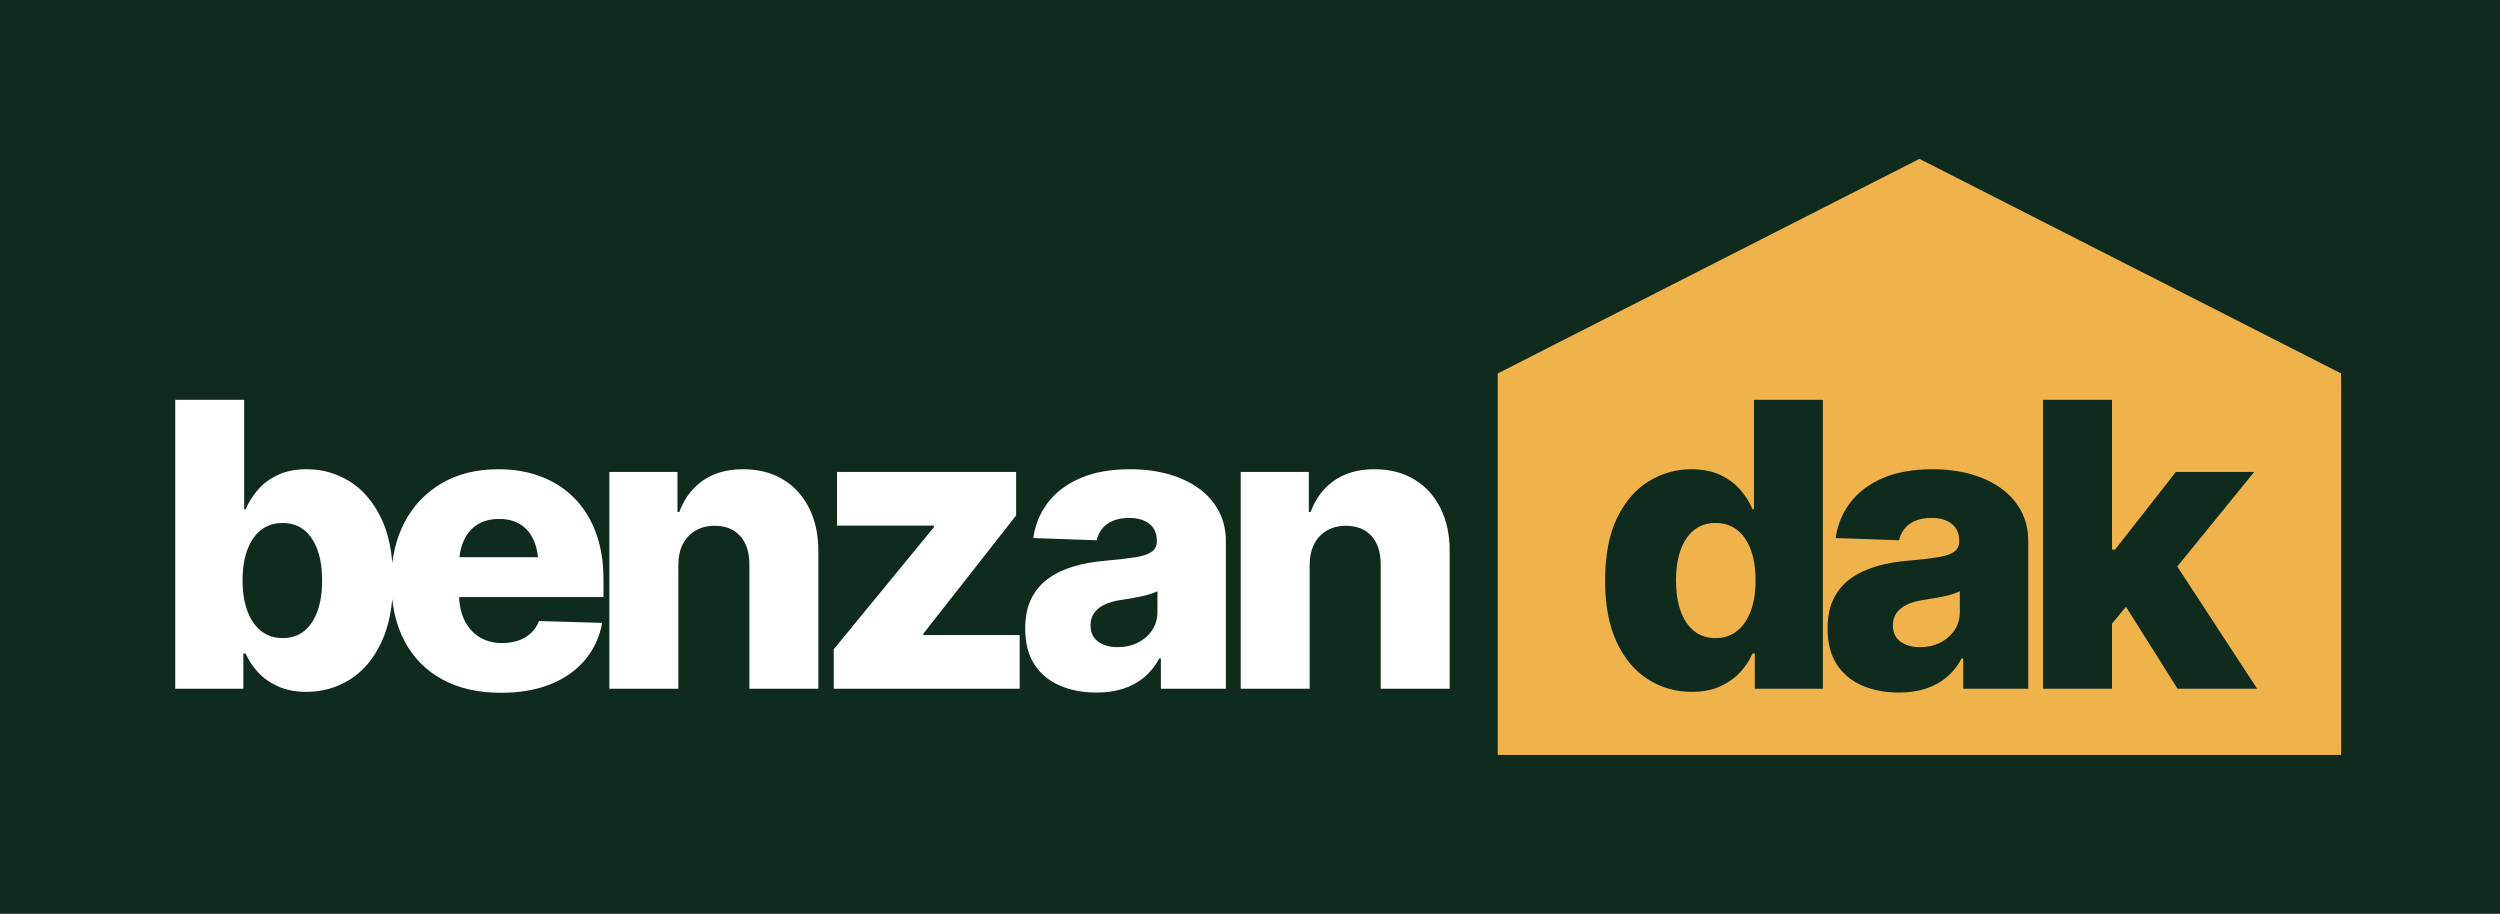
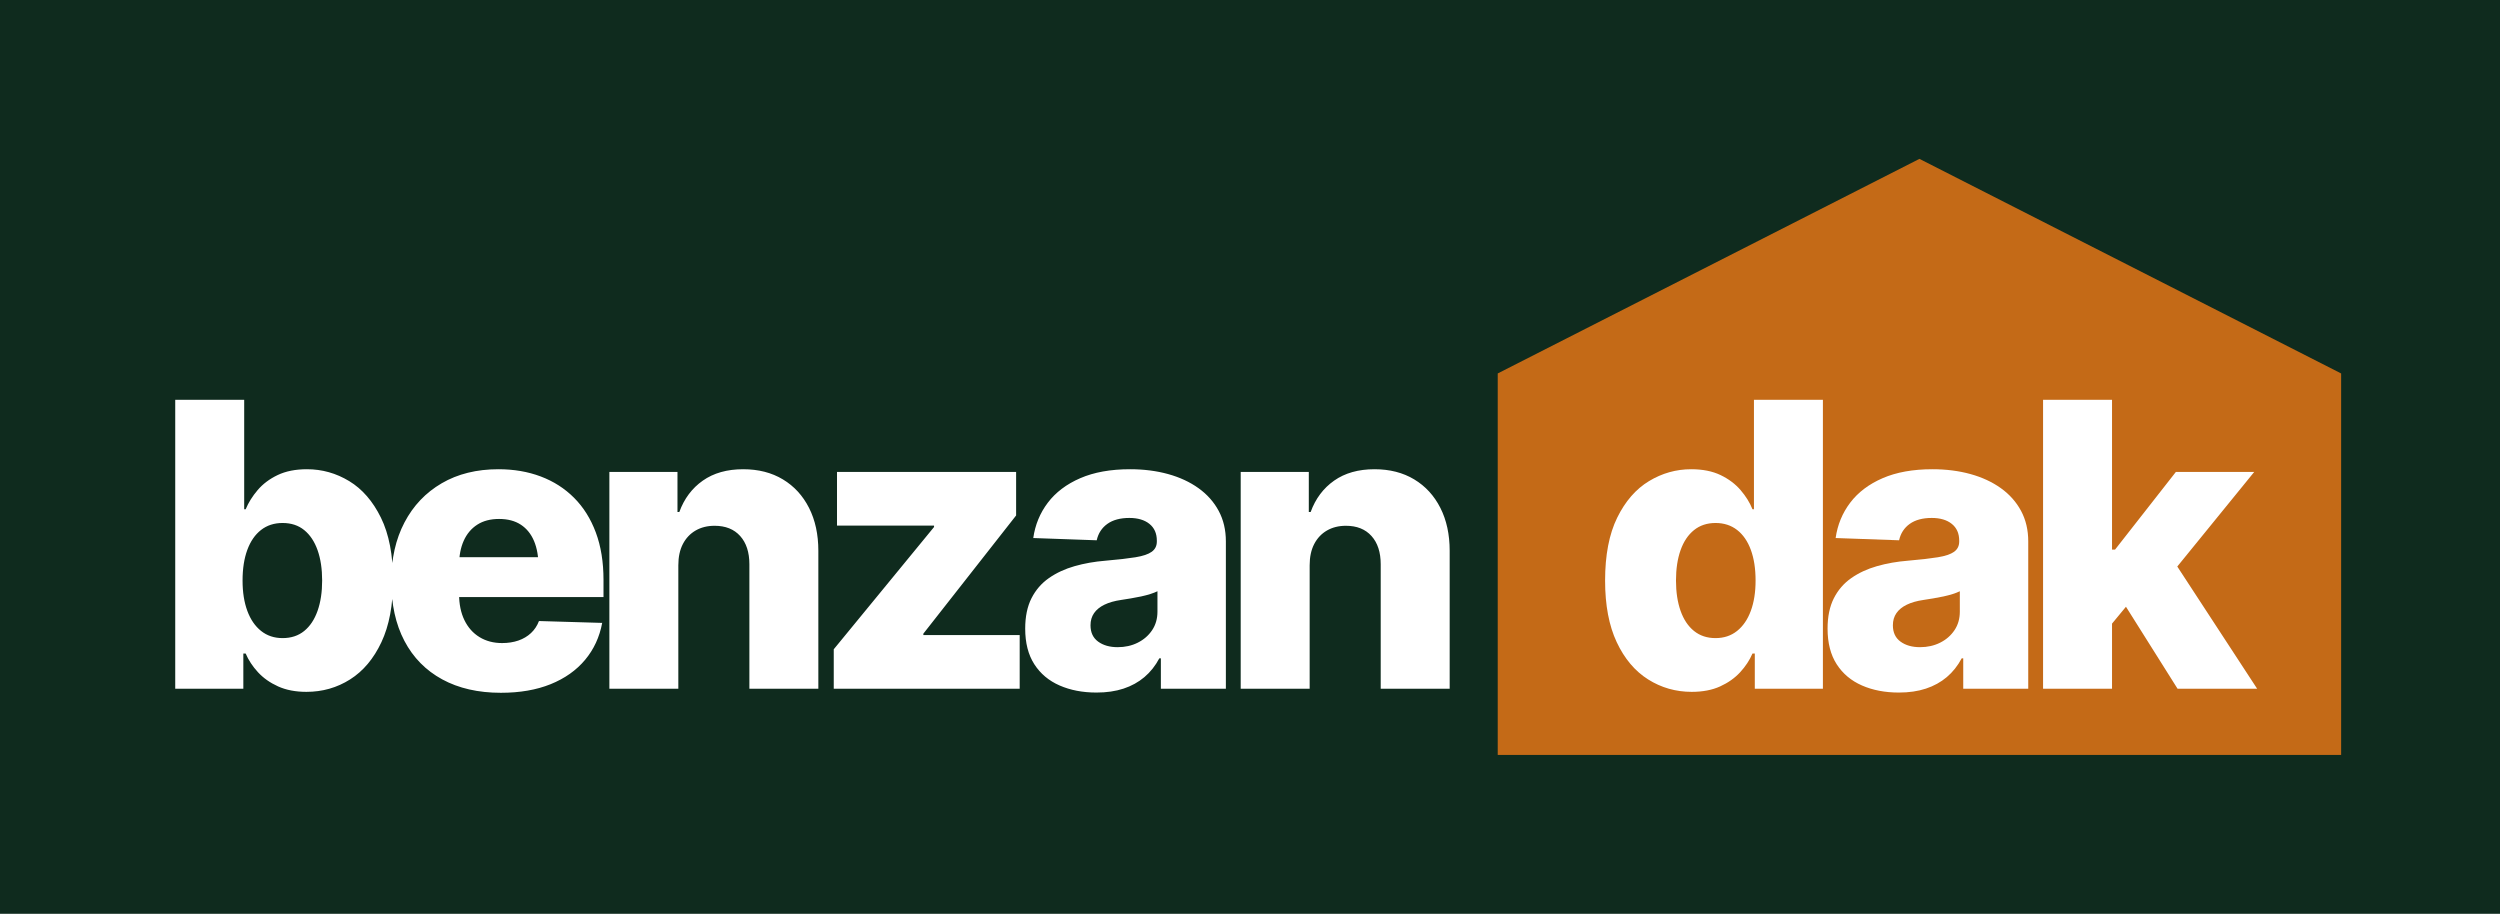
<svg xmlns="http://www.w3.org/2000/svg" viewBox="-40.00 -173.42 629.47 230.08" role="img" aria-label="Benzan Dak">
  <rect x="-40.00" y="-173.42" width="629.47" height="230.08" fill="#0f2b1e" />
  <path fill="#ffffff" d="M37.148 0.781Q33.057 0.781 30.019 -0.591Q26.982 -1.963 24.961 -4.155Q22.939 -6.348 21.855 -8.867H21.269V0.0H4.121V-72.754H21.484V-45.195H21.855Q22.9 -47.705 24.873 -50.024Q26.846 -52.344 29.912 -53.809Q32.978 -55.273 37.285 -55.273Q42.998 -55.273 47.93 -52.28Q52.861 -49.287 55.913 -43.081Q58.965 -36.875 58.965 -27.227Q58.965 -17.959 56.035 -11.724Q53.105 -5.488 48.154 -2.354Q43.203 0.781 37.148 0.781ZM31.152 -12.754Q34.385 -12.754 36.592 -14.546Q38.799 -16.338 39.956 -19.609Q41.113 -22.881 41.113 -27.246Q41.113 -31.641 39.961 -34.893Q38.809 -38.145 36.606 -39.941Q34.404 -41.738 31.152 -41.738Q27.978 -41.738 25.723 -39.976Q23.467 -38.213 22.27 -34.966Q21.074 -31.719 21.074 -27.246Q21.074 -22.852 22.275 -19.604Q23.476 -16.357 25.737 -14.556Q27.998 -12.754 31.152 -12.754Z M86.115 1.016Q77.551 1.016 71.345 -2.363Q65.139 -5.742 61.828 -12.046Q58.518 -18.35 58.518 -27.09Q58.518 -35.527 61.838 -41.865Q65.158 -48.203 71.218 -51.738Q77.277 -55.273 85.51 -55.273Q91.32 -55.273 96.164 -53.447Q101.008 -51.621 104.548 -48.076Q108.088 -44.531 110.021 -39.346Q111.955 -34.16 111.955 -27.402V-23.086H64.553V-33.125H103.703L95.588 -30.781Q95.588 -34.531 94.465 -37.197Q93.342 -39.863 91.14 -41.309Q88.937 -42.754 85.666 -42.754Q82.394 -42.754 80.153 -41.304Q77.912 -39.854 76.75 -37.246Q75.588 -34.639 75.588 -31.074V-23.867Q75.588 -20.049 76.935 -17.275Q78.283 -14.502 80.734 -13.003Q83.185 -11.504 86.428 -11.504Q88.684 -11.504 90.529 -12.143Q92.375 -12.783 93.703 -14.028Q95.031 -15.273 95.705 -17.051L111.623 -16.582Q110.627 -11.23 107.311 -7.27Q103.996 -3.311 98.635 -1.147Q93.273 1.016 86.115 1.016Z M130.795 -31.094V0.0H113.432V-54.59H130.58V-44.512H131.049Q132.875 -49.531 136.957 -52.402Q141.039 -55.273 147.123 -55.273Q152.875 -55.273 157.123 -52.715Q161.371 -50.156 163.71 -45.532Q166.049 -40.908 166.049 -34.746V0.0H148.686V-31.348Q148.686 -35.869 146.371 -38.452Q144.057 -41.035 139.926 -41.035Q137.211 -41.035 135.15 -39.844Q133.09 -38.652 131.942 -36.445Q130.795 -34.238 130.795 -31.094Z M169.928 0.0V-9.941L195.182 -40.723V-41.074H170.748V-54.59H215.846V-43.633L192.486 -13.867V-13.516H216.744V0.0Z M236.082 0.957Q230.867 0.957 226.795 -0.825Q222.723 -2.607 220.428 -6.172Q218.133 -9.736 218.133 -15.137Q218.133 -19.668 219.715 -22.788Q221.297 -25.908 224.105 -27.866Q226.912 -29.824 230.569 -30.869Q234.227 -31.914 238.387 -32.246Q243.055 -32.646 245.882 -33.105Q248.709 -33.564 249.993 -34.492Q251.277 -35.42 251.277 -37.07V-37.285Q251.277 -40.01 249.417 -41.509Q247.557 -43.008 244.363 -43.008Q240.906 -43.008 238.816 -41.509Q236.726 -40.01 236.141 -37.383L220.164 -37.949Q220.867 -42.93 223.831 -46.846Q226.795 -50.762 231.995 -53.018Q237.195 -55.273 244.539 -55.273Q249.715 -55.273 254.109 -54.058Q258.504 -52.842 261.77 -50.503Q265.037 -48.164 266.849 -44.79Q268.66 -41.416 268.66 -37.109V0.0H252.293V-7.656H251.902Q250.408 -4.844 248.152 -2.935Q245.897 -1.025 242.894 -0.034Q239.891 0.957 236.082 0.957ZM241.414 -10.469Q244.207 -10.469 246.473 -11.602Q248.738 -12.734 250.086 -14.741Q251.434 -16.748 251.434 -19.414V-24.551Q250.701 -24.189 249.642 -23.853Q248.582 -23.516 247.317 -23.242Q246.053 -22.969 244.773 -22.759Q243.494 -22.549 242.293 -22.363Q239.803 -22.002 238.084 -21.167Q236.365 -20.332 235.472 -19.043Q234.578 -17.754 234.578 -15.977Q234.578 -13.271 236.497 -11.87Q238.416 -10.469 241.414 -10.469Z M289.756 -31.094V0.0H272.393V-54.59H289.541V-44.512H290.01Q291.836 -49.531 295.918 -52.402Q300 -55.273 306.084 -55.273Q311.836 -55.273 316.084 -52.715Q320.332 -50.156 322.671 -45.532Q325.01 -40.908 325.01 -34.746V0.0H307.646V-31.348Q307.646 -35.869 305.332 -38.452Q303.018 -41.035 298.887 -41.035Q296.172 -41.035 294.111 -39.844Q292.051 -38.652 290.903 -36.445Q289.756 -34.238 289.756 -31.094Z" />
-   <path fill="#f0b34b" d="M337.11 -79.39 L443.29 -133.42 L549.47 -79.39 L549.47 16.67 L337.11 16.67 Z" />
-   <path fill="#0f2b1e" d="M385.959 0.781Q379.943 0.781 374.973 -2.354Q370.002 -5.488 367.072 -11.724Q364.143 -17.959 364.143 -27.227Q364.143 -36.875 367.194 -43.081Q370.246 -49.287 375.197 -52.28Q380.148 -55.273 385.822 -55.273Q390.139 -55.273 393.2 -53.809Q396.262 -52.344 398.254 -50.024Q400.246 -47.705 401.252 -45.195H401.623V-72.754H418.986V0.0H401.838V-8.867H401.252Q400.168 -6.348 398.147 -4.155Q396.125 -1.963 393.112 -0.591Q390.1 0.781 385.959 0.781ZM391.955 -12.754Q395.119 -12.754 397.375 -14.556Q399.631 -16.357 400.832 -19.604Q402.033 -22.852 402.033 -27.246Q402.033 -31.719 400.842 -34.966Q399.65 -38.213 397.39 -39.976Q395.129 -41.738 391.955 -41.738Q388.752 -41.738 386.525 -39.941Q384.299 -38.145 383.146 -34.893Q381.994 -31.641 381.994 -27.246Q381.994 -22.881 383.151 -19.609Q384.308 -16.338 386.535 -14.546Q388.762 -12.754 391.955 -12.754Z M438.109 0.957Q432.895 0.957 428.822 -0.825Q424.75 -2.607 422.455 -6.172Q420.16 -9.736 420.16 -15.137Q420.16 -19.668 421.742 -22.788Q423.324 -25.908 426.132 -27.866Q428.939 -29.824 432.597 -30.869Q436.254 -31.914 440.414 -32.246Q445.082 -32.646 447.909 -33.105Q450.736 -33.564 452.021 -34.492Q453.305 -35.42 453.305 -37.07V-37.285Q453.305 -40.01 451.444 -41.509Q449.584 -43.008 446.391 -43.008Q442.934 -43.008 440.844 -41.509Q438.754 -40.01 438.168 -37.383L422.191 -37.949Q422.895 -42.93 425.858 -46.846Q428.822 -50.762 434.022 -53.018Q439.223 -55.273 446.566 -55.273Q451.742 -55.273 456.137 -54.058Q460.531 -52.842 463.798 -50.503Q467.064 -48.164 468.876 -44.79Q470.687 -41.416 470.687 -37.109V0.0H454.32V-7.656H453.93Q452.436 -4.844 450.18 -2.935Q447.924 -1.025 444.921 -0.034Q441.918 0.957 438.109 0.957ZM443.441 -10.469Q446.234 -10.469 448.5 -11.602Q450.766 -12.734 452.113 -14.741Q453.461 -16.748 453.461 -19.414V-24.551Q452.729 -24.189 451.669 -23.853Q450.609 -23.516 449.345 -23.242Q448.08 -22.969 446.801 -22.759Q445.521 -22.549 444.32 -22.363Q441.83 -22.002 440.111 -21.167Q438.392 -20.332 437.499 -19.043Q436.605 -17.754 436.605 -15.977Q436.605 -13.271 438.524 -11.87Q440.443 -10.469 443.441 -10.469Z M490.045 -14.297 490.162 -35.039H492.545L507.857 -54.59H527.584L504.771 -26.543H500.162ZM474.42 0.0V-72.754H491.783V0.0ZM508.287 0.0 494.029 -22.656 505.455 -35 528.326 0.0Z" />
+   <path fill="#c46a17" d="M337.11 -79.39 L443.29 -133.42 L549.47 -79.39 L549.47 16.67 L337.11 16.67 Z" />
+   <path fill="#ffffff" d="M385.959 0.781Q379.943 0.781 374.973 -2.354Q370.002 -5.488 367.072 -11.724Q364.143 -17.959 364.143 -27.227Q364.143 -36.875 367.194 -43.081Q370.246 -49.287 375.197 -52.28Q380.148 -55.273 385.822 -55.273Q390.139 -55.273 393.2 -53.809Q396.262 -52.344 398.254 -50.024Q400.246 -47.705 401.252 -45.195H401.623V-72.754H418.986V0.0H401.838V-8.867H401.252Q400.168 -6.348 398.147 -4.155Q396.125 -1.963 393.112 -0.591Q390.1 0.781 385.959 0.781ZM391.955 -12.754Q395.119 -12.754 397.375 -14.556Q399.631 -16.357 400.832 -19.604Q402.033 -22.852 402.033 -27.246Q402.033 -31.719 400.842 -34.966Q399.65 -38.213 397.39 -39.976Q395.129 -41.738 391.955 -41.738Q388.752 -41.738 386.525 -39.941Q384.299 -38.145 383.146 -34.893Q381.994 -31.641 381.994 -27.246Q381.994 -22.881 383.151 -19.609Q384.308 -16.338 386.535 -14.546Q388.762 -12.754 391.955 -12.754Z M438.109 0.957Q432.895 0.957 428.822 -0.825Q424.75 -2.607 422.455 -6.172Q420.16 -9.736 420.16 -15.137Q420.16 -19.668 421.742 -22.788Q423.324 -25.908 426.132 -27.866Q428.939 -29.824 432.597 -30.869Q436.254 -31.914 440.414 -32.246Q445.082 -32.646 447.909 -33.105Q450.736 -33.564 452.021 -34.492Q453.305 -35.42 453.305 -37.07V-37.285Q453.305 -40.01 451.444 -41.509Q449.584 -43.008 446.391 -43.008Q442.934 -43.008 440.844 -41.509Q438.754 -40.01 438.168 -37.383L422.191 -37.949Q422.895 -42.93 425.858 -46.846Q428.822 -50.762 434.022 -53.018Q439.223 -55.273 446.566 -55.273Q451.742 -55.273 456.137 -54.058Q460.531 -52.842 463.798 -50.503Q467.064 -48.164 468.876 -44.79Q470.687 -41.416 470.687 -37.109V0.0H454.32V-7.656H453.93Q452.436 -4.844 450.18 -2.935Q447.924 -1.025 444.921 -0.034Q441.918 0.957 438.109 0.957ZM443.441 -10.469Q446.234 -10.469 448.5 -11.602Q450.766 -12.734 452.113 -14.741Q453.461 -16.748 453.461 -19.414V-24.551Q452.729 -24.189 451.669 -23.853Q450.609 -23.516 449.345 -23.242Q448.08 -22.969 446.801 -22.759Q445.521 -22.549 444.32 -22.363Q441.83 -22.002 440.111 -21.167Q438.392 -20.332 437.499 -19.043Q436.605 -17.754 436.605 -15.977Q436.605 -13.271 438.524 -11.87Q440.443 -10.469 443.441 -10.469Z M490.045 -14.297 490.162 -35.039H492.545L507.857 -54.59H527.584L504.771 -26.543H500.162ZM474.42 0.0V-72.754H491.783V0.0ZM508.287 0.0 494.029 -22.656 505.455 -35 528.326 0.0Z" />
</svg>
